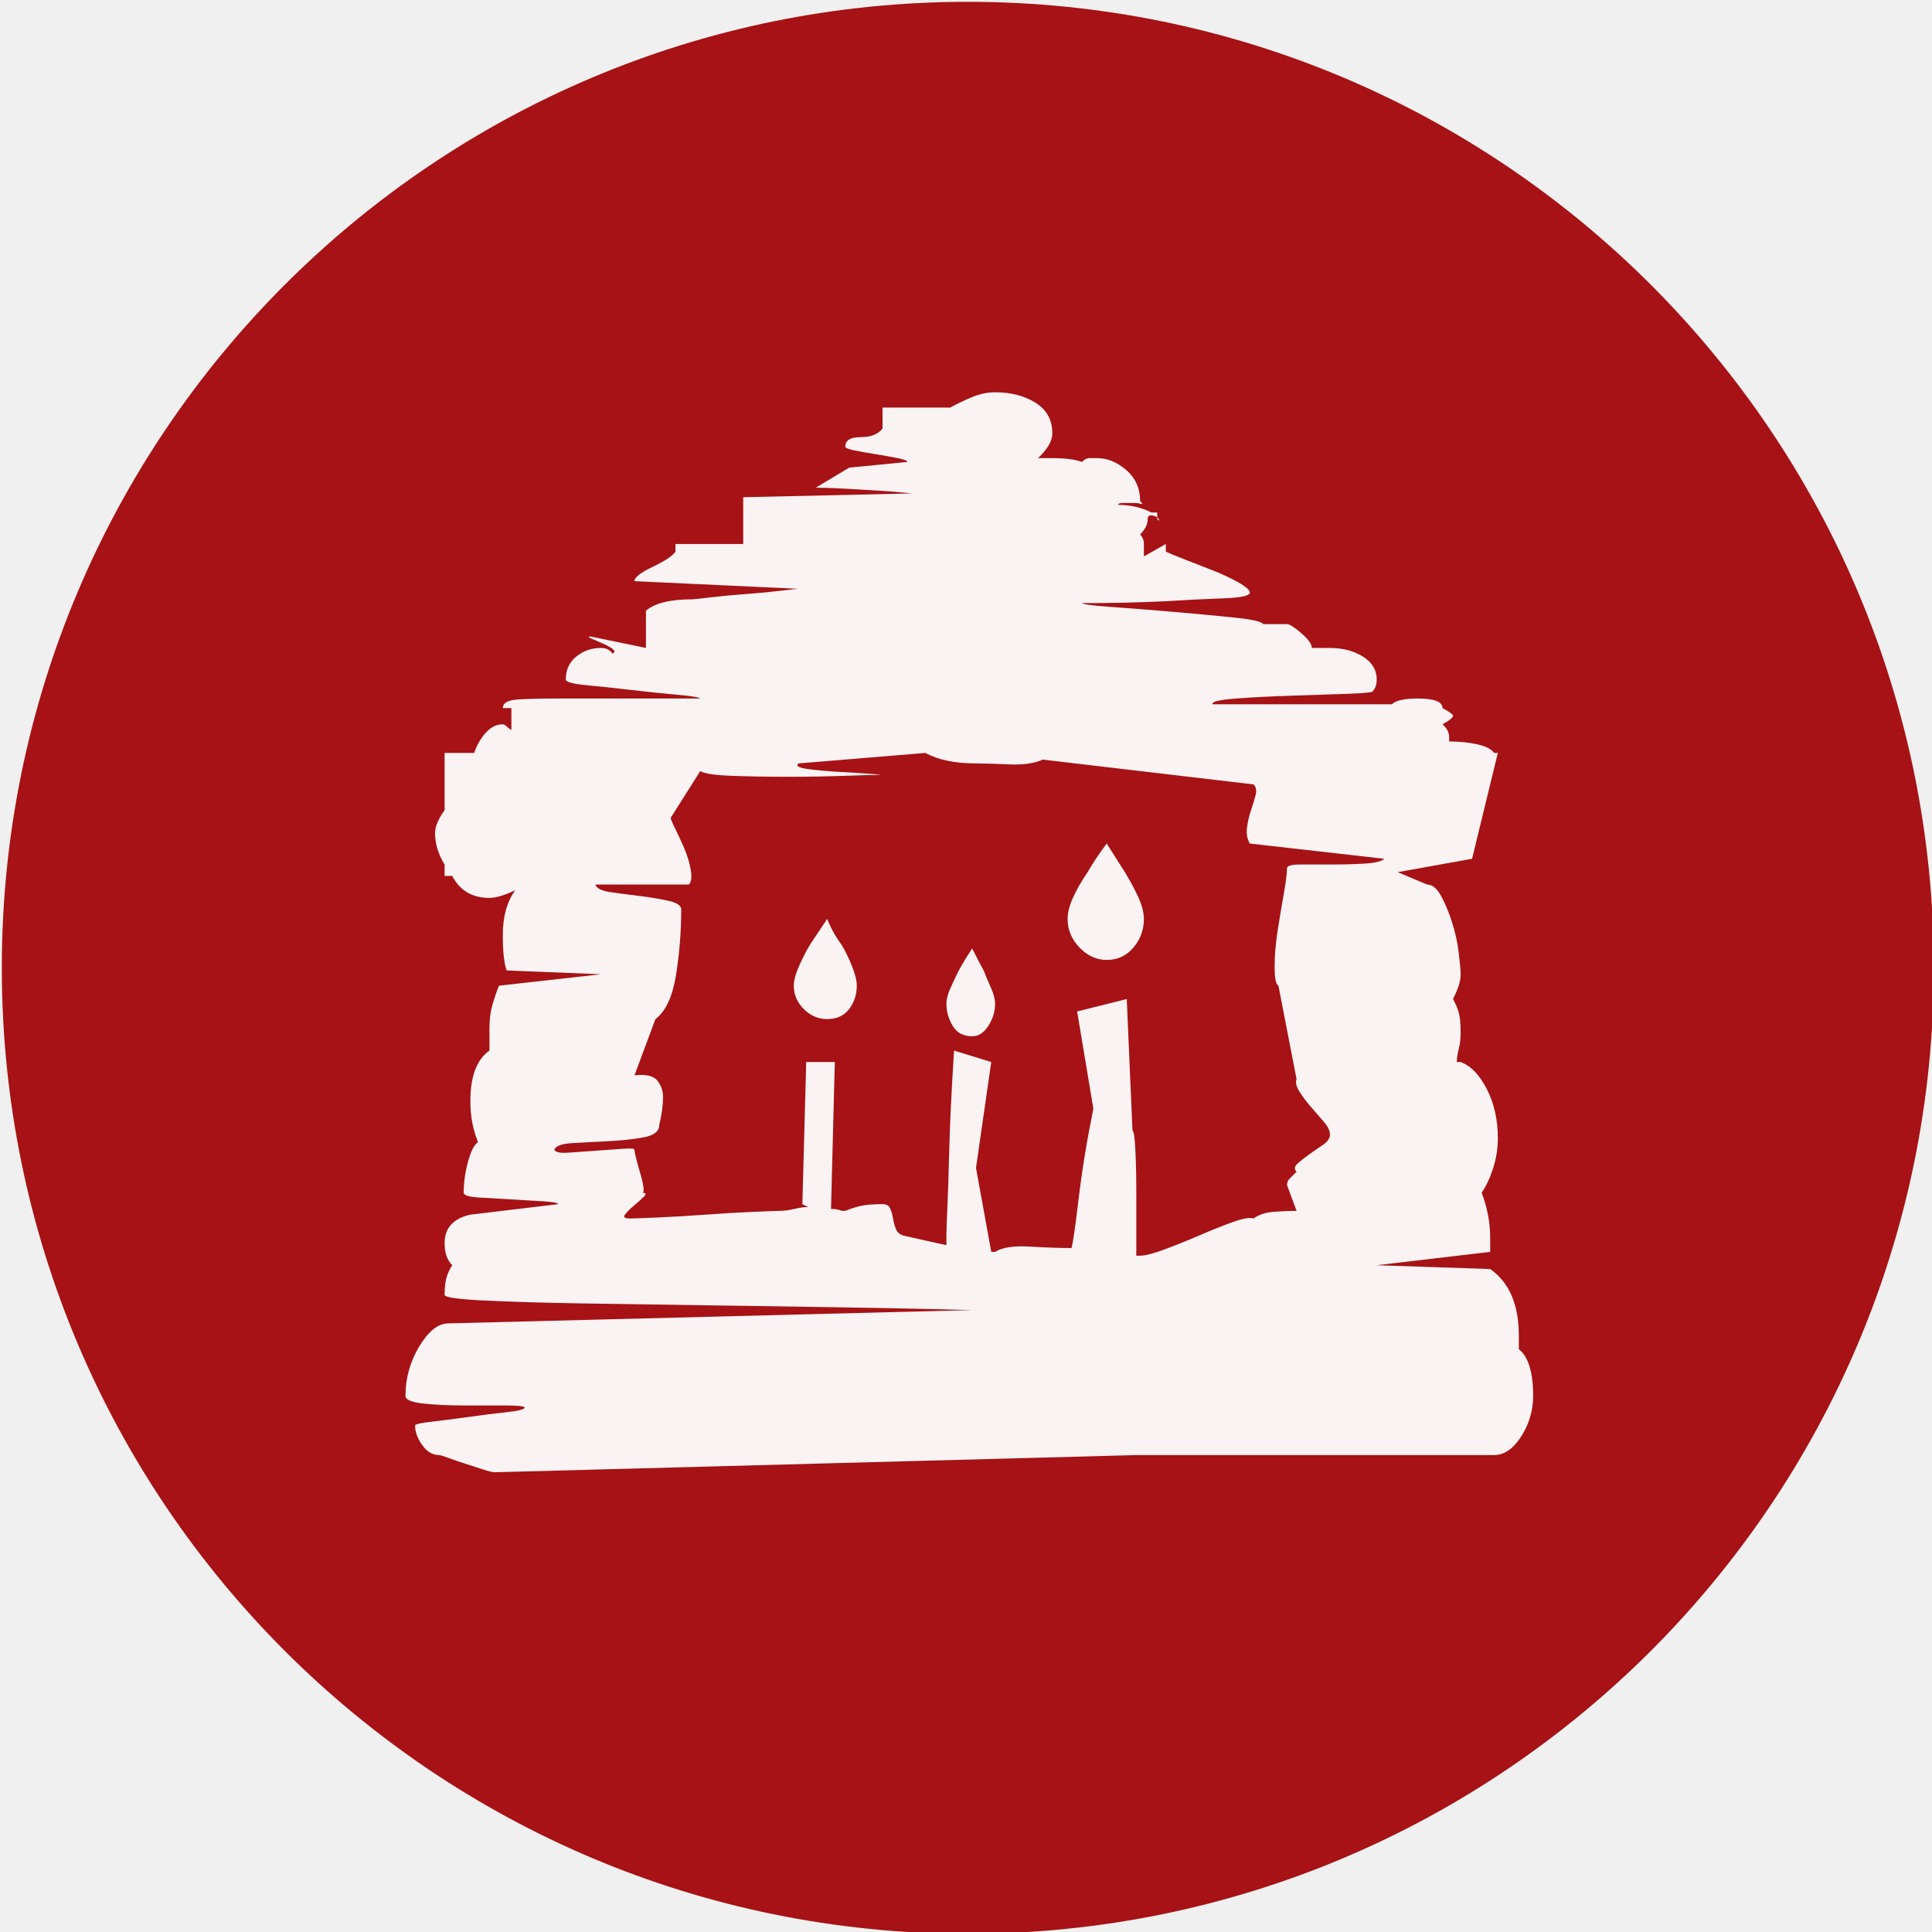
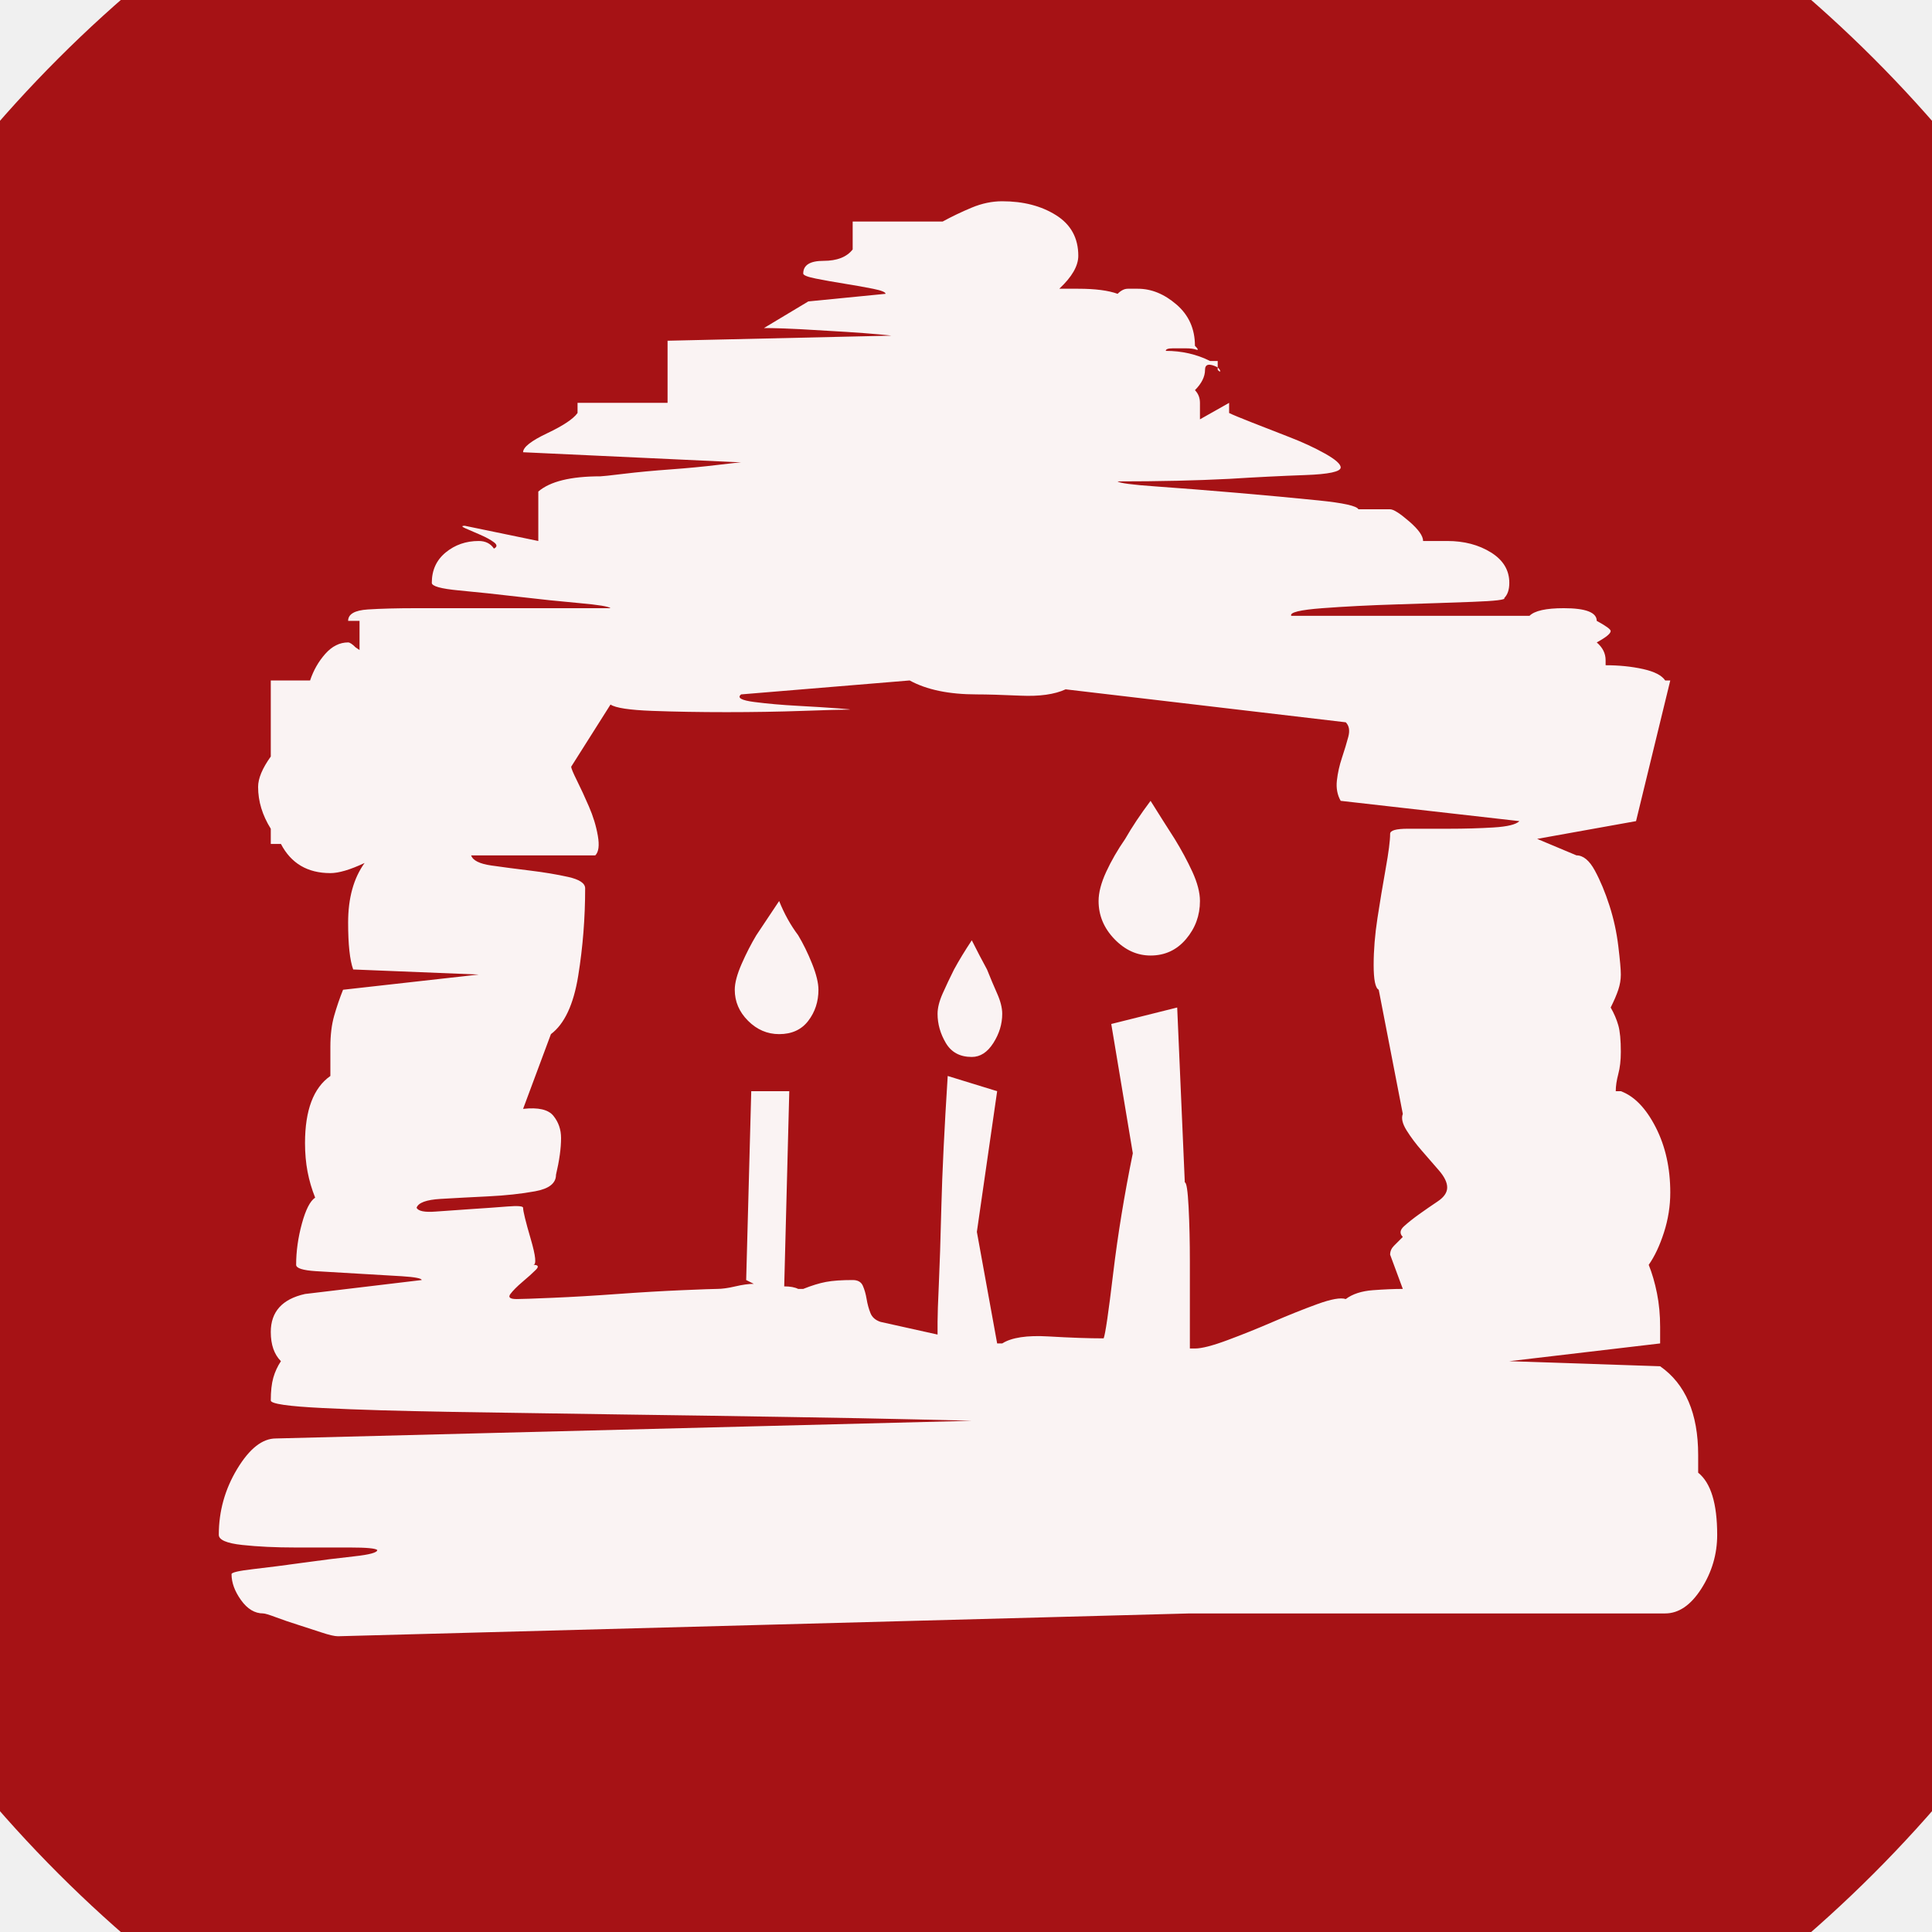
- <svg xmlns="http://www.w3.org/2000/svg" width="11.25mm" height="11.25mm" viewBox="-5.3 -5.3 42.52 42.52" version="1.2" baseProfile="tiny">
+ <svg xmlns="http://www.w3.org/2000/svg" width="11.289mm" height="11.289mm" viewBox="0 0 32 32" version="1.2" baseProfile="tiny">
  <defs>
</defs>
  <g fill="none" stroke="black" stroke-width="1" fill-rule="evenodd" stroke-linecap="square" stroke-linejoin="bevel">
    <g fill="#a61215" fill-opacity="1" stroke="none" transform="matrix(1,0,0,1,0,0)" font-family="MS Shell Dlg 2" font-size="7.8" font-weight="400" font-style="normal">
      <path vector-effect="non-scaling-stroke" fill-rule="evenodd" d="M37.26,16 C37.26,27.741 27.741,37.26 16,37.26 C4.259,37.26 -5.26,27.741 -5.26,16 C-5.26,4.259 4.259,-5.26 16,-5.26 C27.741,-5.26 37.26,4.259 37.26,16 " />
    </g>
    <g fill="#ffffff" fill-opacity="0.949" stroke="none" transform="matrix(1,0,0,1,16,12.0315)" font-family="MS Shell Dlg 2" font-size="7.8" font-weight="400" font-style="normal">
      <path vector-effect="none" fill-rule="evenodd" d="M4.169,-5.947 C4.197,-5.919 4.211,-5.898 4.211,-5.884 C4.211,-5.87 4.197,-5.877 4.169,-5.905 L4.169,-5.947 M12.127,12.361 C12.337,12.529 12.442,12.872 12.442,13.39 C12.442,13.712 12.354,14.009 12.179,14.283 C12.005,14.555 11.805,14.692 11.581,14.692 L3.708,14.692 L-10.402,15.07 C-10.458,15.07 -10.549,15.049 -10.675,15.007 C-10.801,14.965 -10.93,14.923 -11.063,14.881 C-11.196,14.839 -11.319,14.797 -11.431,14.755 C-11.543,14.713 -11.613,14.692 -11.641,14.692 C-11.781,14.692 -11.903,14.618 -12.008,14.471 C-12.113,14.325 -12.165,14.181 -12.165,14.041 C-12.165,14.013 -12.043,13.985 -11.798,13.957 C-11.553,13.929 -11.28,13.894 -10.979,13.852 C-10.678,13.81 -10.398,13.775 -10.139,13.747 C-9.88,13.719 -9.751,13.684 -9.751,13.642 C-9.779,13.614 -9.929,13.6 -10.202,13.6 C-10.475,13.6 -10.776,13.6 -11.105,13.6 C-11.434,13.6 -11.728,13.586 -11.987,13.558 C-12.246,13.53 -12.376,13.474 -12.376,13.39 C-12.376,12.998 -12.274,12.634 -12.071,12.298 C-11.868,11.962 -11.655,11.794 -11.431,11.794 L0.096,11.501 C0.068,11.501 -0.233,11.493 -0.807,11.479 C-1.381,11.466 -2.098,11.451 -2.959,11.438 C-3.82,11.424 -4.75,11.409 -5.751,11.396 C-6.752,11.382 -7.676,11.367 -8.523,11.354 C-9.37,11.339 -10.08,11.319 -10.654,11.29 C-11.228,11.262 -11.515,11.22 -11.515,11.165 C-11.515,11.011 -11.501,10.885 -11.473,10.787 C-11.445,10.689 -11.403,10.598 -11.347,10.514 C-11.459,10.402 -11.515,10.241 -11.515,10.031 C-11.515,9.695 -11.326,9.485 -10.948,9.401 L-9.016,9.17 C-9.016,9.142 -9.125,9.121 -9.342,9.107 C-9.559,9.093 -9.796,9.079 -10.055,9.065 C-10.314,9.051 -10.552,9.037 -10.769,9.023 C-10.986,9.009 -11.095,8.974 -11.095,8.918 C-11.095,8.694 -11.063,8.467 -11,8.236 C-10.937,8.005 -10.864,7.861 -10.78,7.805 C-10.836,7.665 -10.878,7.522 -10.906,7.375 C-10.934,7.228 -10.948,7.07 -10.948,6.902 C-10.948,6.356 -10.808,5.986 -10.528,5.79 L-10.528,5.307 C-10.528,5.111 -10.507,4.939 -10.465,4.792 C-10.423,4.645 -10.374,4.502 -10.318,4.362 L-8.071,4.11 L-10.15,4.026 C-10.206,3.872 -10.234,3.613 -10.234,3.249 C-10.234,2.843 -10.143,2.514 -9.961,2.262 C-10.199,2.374 -10.388,2.43 -10.528,2.43 C-10.906,2.43 -11.179,2.269 -11.347,1.947 L-11.515,1.947 L-11.515,1.695 C-11.655,1.471 -11.725,1.24 -11.725,1.002 C-11.725,0.862 -11.655,0.694 -11.515,0.499 L-11.515,-0.761 L-10.864,-0.761 C-10.808,-0.929 -10.724,-1.076 -10.612,-1.202 C-10.5,-1.328 -10.374,-1.391 -10.234,-1.391 C-10.206,-1.391 -10.164,-1.363 -10.108,-1.307 L-10.045,-1.265 L-10.045,-1.748 L-10.234,-1.748 C-10.234,-1.86 -10.125,-1.923 -9.908,-1.937 C-9.691,-1.951 -9.422,-1.958 -9.1,-1.958 L-5.888,-1.958 C-5.916,-1.986 -6.087,-2.014 -6.402,-2.042 C-6.717,-2.07 -7.053,-2.105 -7.41,-2.147 C-7.767,-2.189 -8.096,-2.224 -8.397,-2.252 C-8.698,-2.28 -8.848,-2.322 -8.848,-2.378 C-8.848,-2.588 -8.771,-2.756 -8.617,-2.882 C-8.463,-3.008 -8.281,-3.071 -8.071,-3.071 C-7.959,-3.071 -7.875,-3.029 -7.819,-2.945 C-7.763,-2.973 -7.763,-3.008 -7.819,-3.05 C-7.875,-3.092 -7.952,-3.134 -8.05,-3.176 C-8.148,-3.218 -8.229,-3.253 -8.292,-3.281 C-8.355,-3.309 -8.358,-3.323 -8.302,-3.323 L-7.084,-3.071 L-7.084,-3.806 L-7.084,-3.89 C-6.889,-4.058 -6.546,-4.142 -6.056,-4.142 C-6.028,-4.142 -5.898,-4.156 -5.667,-4.184 C-5.436,-4.212 -5.177,-4.236 -4.89,-4.257 C-4.603,-4.278 -4.344,-4.303 -4.114,-4.331 C-3.883,-4.359 -3.753,-4.373 -3.725,-4.373 L-7.336,-4.541 C-7.336,-4.625 -7.203,-4.729 -6.938,-4.855 C-6.672,-4.981 -6.504,-5.093 -6.434,-5.191 L-6.434,-5.359 L-4.943,-5.359 L-4.943,-6.388 L-1.248,-6.472 C-1.22,-6.472 -1.283,-6.479 -1.437,-6.493 C-1.59,-6.507 -1.776,-6.521 -1.993,-6.535 C-2.21,-6.549 -2.448,-6.563 -2.707,-6.577 C-2.966,-6.591 -3.179,-6.598 -3.347,-6.598 L-2.612,-7.039 L-1.332,-7.165 C-1.332,-7.193 -1.402,-7.221 -1.542,-7.249 C-1.681,-7.277 -1.839,-7.305 -2.014,-7.333 C-2.189,-7.361 -2.346,-7.389 -2.486,-7.417 C-2.626,-7.445 -2.696,-7.473 -2.696,-7.501 C-2.696,-7.641 -2.584,-7.711 -2.36,-7.711 C-2.136,-7.711 -1.975,-7.774 -1.877,-7.9 L-1.877,-8.362 L-0.387,-8.362 C-0.233,-8.446 -0.072,-8.523 0.096,-8.593 C0.264,-8.663 0.432,-8.698 0.6,-8.698 C0.95,-8.698 1.247,-8.621 1.492,-8.467 C1.737,-8.313 1.86,-8.089 1.86,-7.795 C1.86,-7.627 1.755,-7.445 1.545,-7.249 L1.86,-7.249 C2.14,-7.249 2.357,-7.221 2.511,-7.165 C2.567,-7.221 2.623,-7.249 2.679,-7.249 C2.735,-7.249 2.791,-7.249 2.847,-7.249 C3.071,-7.249 3.284,-7.162 3.487,-6.987 C3.69,-6.812 3.792,-6.584 3.792,-6.304 C3.847,-6.248 3.854,-6.227 3.812,-6.241 C3.771,-6.255 3.715,-6.262 3.645,-6.262 C3.575,-6.262 3.501,-6.262 3.424,-6.262 C3.347,-6.262 3.309,-6.248 3.309,-6.22 C3.575,-6.22 3.82,-6.164 4.043,-6.052 L4.169,-6.052 L4.169,-5.947 C4.029,-6.017 3.959,-6.003 3.959,-5.905 C3.959,-5.793 3.903,-5.681 3.792,-5.569 C3.847,-5.513 3.875,-5.443 3.875,-5.359 C3.875,-5.275 3.875,-5.184 3.875,-5.086 L4.358,-5.359 L4.358,-5.191 C4.414,-5.163 4.54,-5.111 4.736,-5.034 C4.932,-4.957 5.139,-4.876 5.356,-4.792 C5.573,-4.708 5.769,-4.618 5.944,-4.52 C6.119,-4.422 6.206,-4.345 6.206,-4.289 C6.206,-4.219 6.01,-4.177 5.618,-4.163 C5.226,-4.149 4.806,-4.128 4.358,-4.1 C3.812,-4.072 3.197,-4.058 2.511,-4.058 C2.539,-4.03 2.752,-4.002 3.151,-3.974 C3.55,-3.946 3.994,-3.911 4.484,-3.869 C4.974,-3.827 5.426,-3.785 5.839,-3.743 C6.252,-3.701 6.472,-3.652 6.5,-3.596 L7.025,-3.596 C7.081,-3.596 7.186,-3.529 7.34,-3.396 C7.494,-3.263 7.571,-3.155 7.571,-3.071 L7.97,-3.071 C8.25,-3.071 8.491,-3.008 8.694,-2.882 C8.897,-2.756 8.999,-2.588 8.999,-2.378 C8.999,-2.266 8.971,-2.182 8.915,-2.126 C8.943,-2.098 8.768,-2.077 8.39,-2.063 C8.012,-2.049 7.595,-2.035 7.14,-2.021 C6.685,-2.007 6.273,-1.986 5.902,-1.958 C5.531,-1.93 5.359,-1.888 5.387,-1.832 L9.334,-1.832 C9.418,-1.916 9.607,-1.958 9.901,-1.958 C10.265,-1.958 10.447,-1.888 10.447,-1.748 C10.601,-1.664 10.678,-1.608 10.678,-1.58 C10.678,-1.538 10.601,-1.475 10.447,-1.391 C10.545,-1.307 10.594,-1.209 10.594,-1.097 L10.594,-1.013 C10.818,-1.013 11.025,-0.992 11.214,-0.95 C11.403,-0.908 11.525,-0.845 11.581,-0.761 L11.665,-0.761 L11.098,1.569 L9.46,1.863 L10.111,2.136 C10.223,2.136 10.325,2.22 10.416,2.388 C10.507,2.556 10.587,2.749 10.657,2.966 C10.727,3.183 10.776,3.406 10.804,3.637 C10.832,3.868 10.846,4.026 10.846,4.11 C10.846,4.194 10.832,4.278 10.804,4.362 C10.776,4.446 10.734,4.544 10.678,4.656 C10.734,4.754 10.776,4.852 10.804,4.95 C10.832,5.048 10.846,5.195 10.846,5.391 C10.846,5.531 10.832,5.653 10.804,5.758 C10.776,5.863 10.762,5.958 10.762,6.042 L10.846,6.042 C11.07,6.125 11.263,6.325 11.424,6.64 C11.585,6.955 11.665,7.315 11.665,7.721 C11.665,7.945 11.63,8.166 11.56,8.383 C11.49,8.6 11.406,8.778 11.308,8.918 C11.364,9.058 11.41,9.215 11.445,9.39 C11.48,9.565 11.497,9.751 11.497,9.947 L11.497,10.22 L8.999,10.514 L11.497,10.598 C11.917,10.892 12.127,11.382 12.127,12.067 L12.127,12.361 M7.235,8.456 C7.179,8.4 7.186,8.341 7.256,8.278 C7.326,8.215 7.41,8.148 7.508,8.078 C7.606,8.008 7.707,7.938 7.812,7.868 C7.917,7.798 7.97,7.721 7.97,7.637 C7.97,7.553 7.924,7.459 7.833,7.354 C7.742,7.249 7.648,7.14 7.55,7.028 C7.452,6.916 7.368,6.804 7.298,6.692 C7.228,6.58 7.207,6.489 7.235,6.419 L6.836,4.362 C6.78,4.334 6.752,4.197 6.752,3.952 C6.752,3.707 6.773,3.448 6.815,3.176 C6.857,2.903 6.902,2.63 6.951,2.357 C7,2.084 7.025,1.891 7.025,1.779 C7.025,1.723 7.123,1.695 7.319,1.695 C7.515,1.695 7.742,1.695 8.001,1.695 C8.26,1.695 8.505,1.688 8.736,1.674 C8.967,1.66 9.111,1.625 9.166,1.569 L6.206,1.233 C6.15,1.135 6.129,1.023 6.143,0.897 C6.157,0.771 6.185,0.646 6.227,0.52 C6.269,0.394 6.304,0.278 6.332,0.173 C6.36,0.068 6.346,-0.012 6.29,-0.068 L1.65,-0.614 C1.468,-0.53 1.219,-0.495 0.905,-0.509 C0.59,-0.523 0.348,-0.53 0.18,-0.53 C-0.282,-0.53 -0.653,-0.607 -0.933,-0.761 L-3.725,-0.53 C-3.795,-0.474 -3.722,-0.432 -3.505,-0.404 C-3.288,-0.376 -3.05,-0.355 -2.791,-0.341 C-2.532,-0.327 -2.308,-0.313 -2.119,-0.299 C-1.93,-0.285 -1.877,-0.278 -1.961,-0.278 C-2.059,-0.278 -2.308,-0.271 -2.707,-0.257 C-3.106,-0.243 -3.526,-0.236 -3.967,-0.236 C-4.407,-0.236 -4.817,-0.243 -5.195,-0.257 C-5.573,-0.271 -5.804,-0.306 -5.888,-0.362 L-6.539,0.667 C-6.539,0.694 -6.507,0.771 -6.444,0.897 C-6.381,1.023 -6.315,1.167 -6.245,1.328 C-6.175,1.489 -6.126,1.65 -6.098,1.811 C-6.07,1.972 -6.084,2.08 -6.14,2.136 L-8.197,2.136 C-8.169,2.22 -8.057,2.276 -7.861,2.304 C-7.665,2.332 -7.452,2.36 -7.221,2.388 C-6.99,2.416 -6.78,2.451 -6.591,2.493 C-6.402,2.535 -6.308,2.598 -6.308,2.682 C-6.308,3.172 -6.346,3.655 -6.423,4.131 C-6.5,4.607 -6.651,4.929 -6.875,5.097 L-7.336,6.335 C-7.084,6.307 -6.917,6.346 -6.833,6.451 C-6.749,6.556 -6.707,6.678 -6.707,6.818 C-6.707,6.986 -6.735,7.189 -6.791,7.427 C-6.791,7.567 -6.906,7.658 -7.137,7.7 C-7.368,7.742 -7.627,7.77 -7.914,7.784 C-8.201,7.798 -8.463,7.812 -8.701,7.826 C-8.939,7.84 -9.072,7.889 -9.1,7.973 C-9.072,8.029 -8.967,8.05 -8.785,8.036 C-8.603,8.022 -8.404,8.008 -8.187,7.994 C-7.97,7.98 -7.774,7.966 -7.599,7.952 C-7.424,7.938 -7.336,7.945 -7.336,7.973 C-7.336,8.029 -7.294,8.201 -7.21,8.488 C-7.126,8.774 -7.112,8.918 -7.168,8.918 C-7.084,8.918 -7.07,8.946 -7.126,9.002 C-7.182,9.058 -7.256,9.124 -7.347,9.201 C-7.438,9.278 -7.504,9.345 -7.546,9.401 C-7.588,9.457 -7.553,9.485 -7.441,9.485 C-7.371,9.485 -7.172,9.478 -6.843,9.464 C-6.514,9.45 -6.157,9.429 -5.772,9.401 C-5.387,9.373 -5.03,9.352 -4.701,9.338 C-4.372,9.324 -4.18,9.317 -4.124,9.317 C-4.04,9.317 -3.939,9.303 -3.82,9.275 C-3.701,9.247 -3.599,9.233 -3.515,9.233 L-3.641,9.17 L-3.557,6.042 L-2.927,6.042 L-3.011,9.275 C-2.913,9.275 -2.836,9.289 -2.78,9.317 L-2.696,9.317 C-2.556,9.261 -2.43,9.222 -2.318,9.201 C-2.206,9.18 -2.059,9.17 -1.877,9.17 C-1.793,9.17 -1.737,9.201 -1.709,9.264 C-1.681,9.327 -1.66,9.401 -1.646,9.485 C-1.632,9.569 -1.611,9.646 -1.583,9.716 C-1.556,9.786 -1.5,9.835 -1.416,9.863 L-0.471,10.073 C-0.471,10.045 -0.471,9.975 -0.471,9.863 C-0.471,9.751 -0.464,9.544 -0.45,9.243 C-0.436,8.942 -0.422,8.512 -0.408,7.952 C-0.394,7.392 -0.359,6.671 -0.303,5.79 L0.516,6.042 L0.18,8.372 L0.516,10.22 L0.6,10.22 C0.754,10.122 1.01,10.083 1.366,10.104 C1.723,10.125 2.028,10.136 2.28,10.136 C2.308,10.066 2.36,9.709 2.437,9.065 C2.514,8.421 2.623,7.756 2.763,7.07 L2.406,4.929 L3.498,4.656 L3.624,7.553 C3.652,7.553 3.673,7.69 3.687,7.963 C3.701,8.236 3.708,8.537 3.708,8.865 C3.708,9.194 3.708,9.502 3.708,9.789 C3.708,10.076 3.708,10.248 3.708,10.304 L3.792,10.304 C3.903,10.304 4.082,10.258 4.327,10.167 C4.572,10.076 4.824,9.975 5.083,9.863 C5.342,9.751 5.587,9.653 5.818,9.569 C6.049,9.485 6.206,9.457 6.29,9.485 C6.402,9.401 6.552,9.352 6.741,9.338 C6.93,9.324 7.095,9.317 7.235,9.317 L7.025,8.75 C7.025,8.694 7.046,8.645 7.088,8.603 C7.13,8.561 7.179,8.512 7.235,8.456 M-3.83,4.362 C-3.83,4.25 -3.792,4.106 -3.715,3.931 C-3.638,3.756 -3.557,3.599 -3.473,3.459 C-3.361,3.291 -3.235,3.102 -3.095,2.892 C-3.011,3.102 -2.906,3.291 -2.78,3.459 C-2.696,3.599 -2.619,3.756 -2.549,3.931 C-2.479,4.106 -2.444,4.25 -2.444,4.362 C-2.444,4.558 -2.5,4.729 -2.612,4.876 C-2.724,5.023 -2.885,5.097 -3.095,5.097 C-3.291,5.097 -3.463,5.023 -3.61,4.876 C-3.757,4.729 -3.83,4.558 -3.83,4.362 M-0.471,4.761 C-0.471,4.663 -0.443,4.551 -0.387,4.425 C-0.331,4.299 -0.268,4.166 -0.198,4.026 C-0.114,3.872 -0.016,3.711 0.096,3.543 C0.18,3.711 0.264,3.872 0.348,4.026 C0.404,4.166 0.46,4.299 0.516,4.425 C0.572,4.551 0.6,4.663 0.6,4.761 C0.6,4.929 0.551,5.09 0.453,5.244 C0.355,5.398 0.236,5.475 0.096,5.475 C-0.1,5.475 -0.243,5.398 -0.334,5.244 C-0.425,5.09 -0.471,4.929 -0.471,4.761 M2.196,2.892 C2.196,2.752 2.238,2.591 2.322,2.409 C2.406,2.227 2.511,2.045 2.637,1.863 C2.749,1.667 2.889,1.457 3.057,1.233 C3.197,1.457 3.33,1.667 3.456,1.863 C3.568,2.045 3.666,2.227 3.75,2.409 C3.833,2.591 3.875,2.752 3.875,2.892 C3.875,3.13 3.799,3.34 3.645,3.522 C3.491,3.704 3.295,3.795 3.057,3.795 C2.833,3.795 2.633,3.704 2.458,3.522 C2.283,3.34 2.196,3.13 2.196,2.892 " />
    </g>
    <g fill="#a61215" fill-opacity="1" stroke="none" transform="matrix(1,0,0,1,0,0)" font-family="MS Shell Dlg 2" font-size="7.8" font-weight="400" font-style="normal">
</g>
  </g>
</svg>
